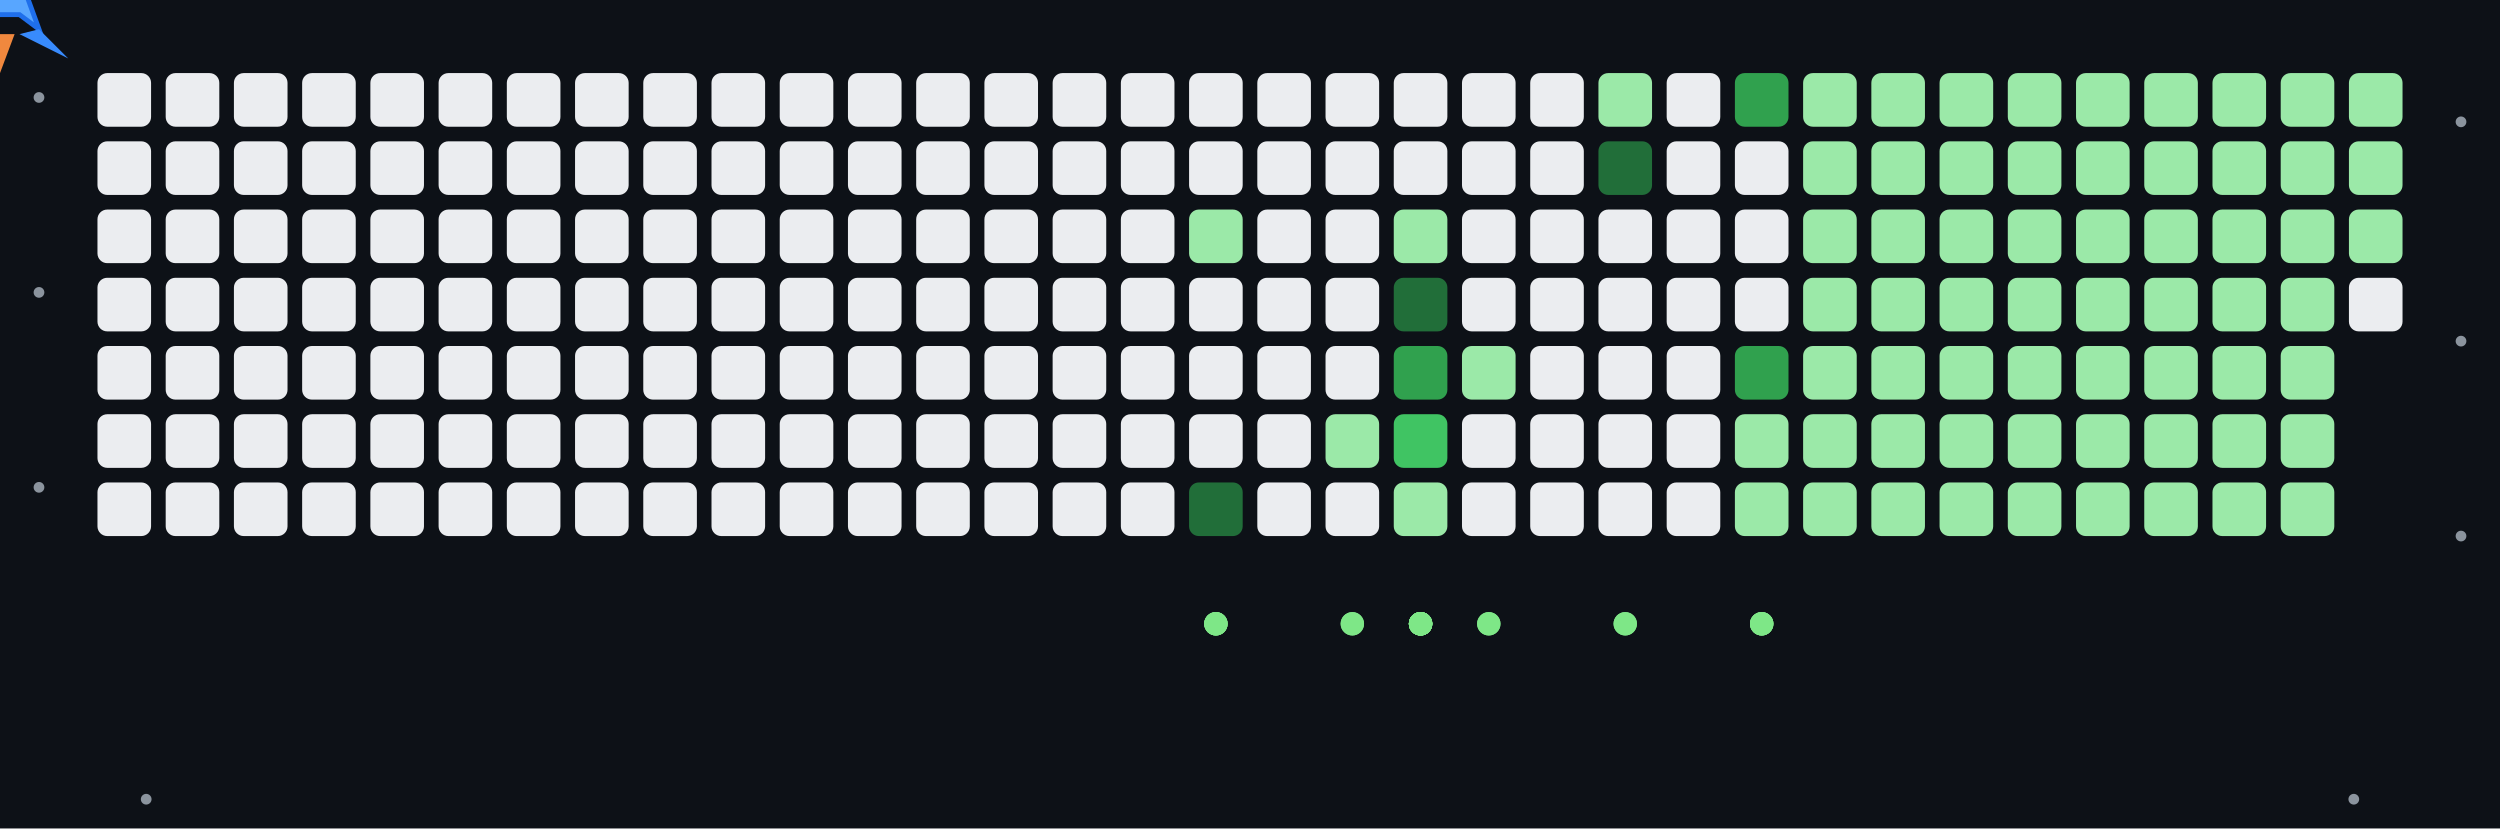
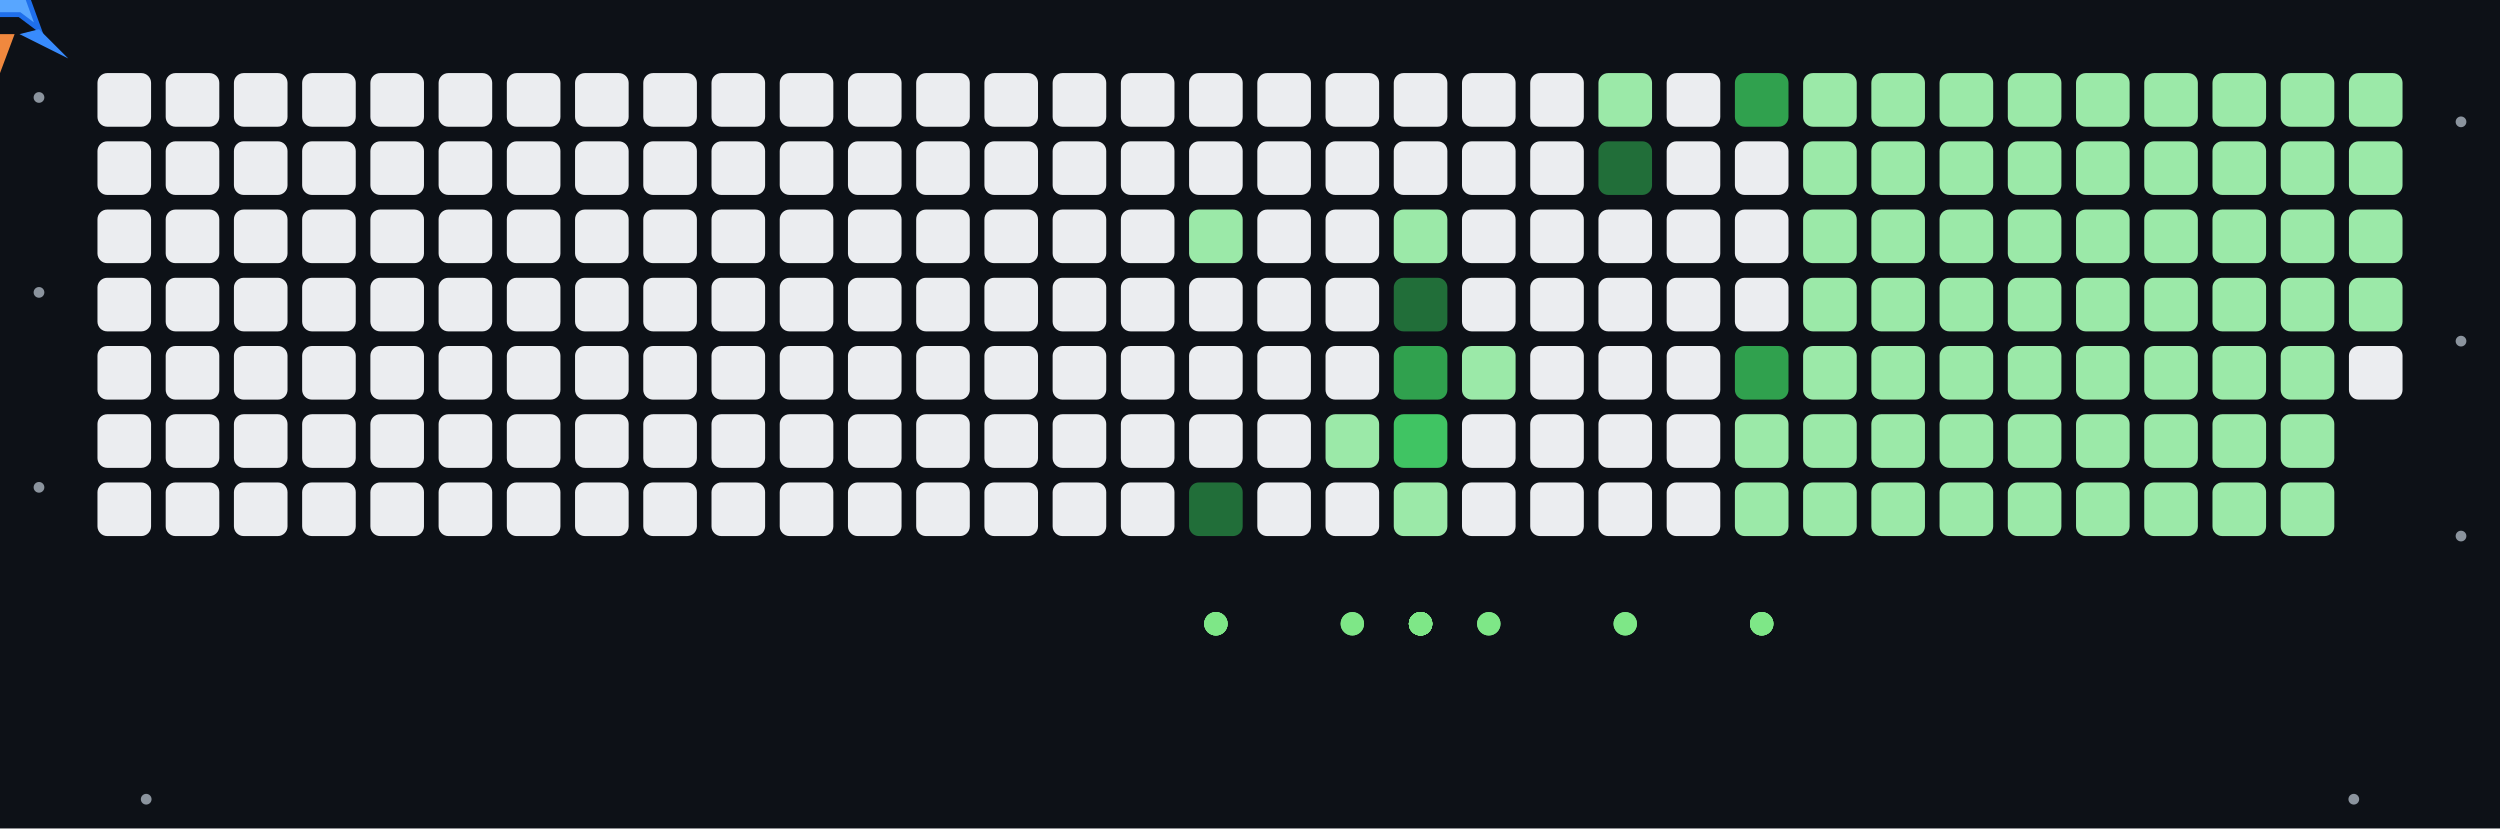
<svg xmlns="http://www.w3.org/2000/svg" viewBox="0 0 513 170">
  <rect x="0" y="0" width="513" height="170" fill="#0d1117" />
  <circle cx="8" cy="20" r="1.1" fill="#8b949e">
    <animate attributeName="opacity" values="0.2;1;0.2" dur="1.2s" repeatCount="indefinite" />
  </circle>
  <circle cx="8" cy="60" r="1.1" fill="#8b949e">
    <animate attributeName="opacity" values="0.2;1;0.2" dur="1.6s" repeatCount="indefinite" />
  </circle>
  <circle cx="8" cy="100" r="1.1" fill="#8b949e">
    <animate attributeName="opacity" values="0.2;1;0.2" dur="2s" repeatCount="indefinite" />
  </circle>
  <circle cx="505" cy="25" r="1.1" fill="#8b949e">
    <animate attributeName="opacity" values="0.2;1;0.2" dur="1.2s" repeatCount="indefinite" />
  </circle>
  <circle cx="505" cy="70" r="1.1" fill="#8b949e">
    <animate attributeName="opacity" values="0.2;1;0.2" dur="1.6s" repeatCount="indefinite" />
  </circle>
  <circle cx="505" cy="110" r="1.1" fill="#8b949e">
    <animate attributeName="opacity" values="0.2;1;0.2" dur="2s" repeatCount="indefinite" />
  </circle>
  <circle cx="30" cy="164" r="1.1" fill="#8b949e">
    <animate attributeName="opacity" values="0.2;1;0.2" dur="1.2s" repeatCount="indefinite" />
  </circle>
  <circle cx="483" cy="164" r="1.1" fill="#8b949e">
    <animate attributeName="opacity" values="0.2;1;0.2" dur="1.6s" repeatCount="indefinite" />
  </circle>
  <g id="grid">
    <rect x="20.00" y="15.00" width="11" height="11" rx="2" ry="2" fill="#ebedf0" />
    <rect x="20.00" y="29.00" width="11" height="11" rx="2" ry="2" fill="#ebedf0" />
    <rect x="20.00" y="43.00" width="11" height="11" rx="2" ry="2" fill="#ebedf0" />
    <rect x="20.00" y="57.00" width="11" height="11" rx="2" ry="2" fill="#ebedf0" />
    <rect x="20.00" y="71.00" width="11" height="11" rx="2" ry="2" fill="#ebedf0" />
    <rect x="20.00" y="85.00" width="11" height="11" rx="2" ry="2" fill="#ebedf0" />
    <rect x="20.00" y="99.00" width="11" height="11" rx="2" ry="2" fill="#ebedf0" />
    <rect x="34.00" y="15.00" width="11" height="11" rx="2" ry="2" fill="#ebedf0" />
    <rect x="34.00" y="29.00" width="11" height="11" rx="2" ry="2" fill="#ebedf0" />
    <rect x="34.00" y="43.00" width="11" height="11" rx="2" ry="2" fill="#ebedf0" />
    <rect x="34.00" y="57.00" width="11" height="11" rx="2" ry="2" fill="#ebedf0" />
    <rect x="34.00" y="71.00" width="11" height="11" rx="2" ry="2" fill="#ebedf0" />
    <rect x="34.00" y="85.00" width="11" height="11" rx="2" ry="2" fill="#ebedf0" />
    <rect x="34.00" y="99.00" width="11" height="11" rx="2" ry="2" fill="#ebedf0" />
    <rect x="48.00" y="15.00" width="11" height="11" rx="2" ry="2" fill="#ebedf0" />
    <rect x="48.00" y="29.00" width="11" height="11" rx="2" ry="2" fill="#ebedf0" />
    <rect x="48.00" y="43.00" width="11" height="11" rx="2" ry="2" fill="#ebedf0" />
    <rect x="48.00" y="57.00" width="11" height="11" rx="2" ry="2" fill="#ebedf0" />
    <rect x="48.00" y="71.00" width="11" height="11" rx="2" ry="2" fill="#ebedf0" />
    <rect x="48.00" y="85.00" width="11" height="11" rx="2" ry="2" fill="#ebedf0" />
    <rect x="48.00" y="99.00" width="11" height="11" rx="2" ry="2" fill="#ebedf0" />
    <rect x="62.00" y="15.00" width="11" height="11" rx="2" ry="2" fill="#ebedf0" />
    <rect x="62.00" y="29.00" width="11" height="11" rx="2" ry="2" fill="#ebedf0" />
    <rect x="62.00" y="43.00" width="11" height="11" rx="2" ry="2" fill="#ebedf0" />
    <rect x="62.00" y="57.00" width="11" height="11" rx="2" ry="2" fill="#ebedf0" />
    <rect x="62.00" y="71.00" width="11" height="11" rx="2" ry="2" fill="#ebedf0" />
    <rect x="62.00" y="85.00" width="11" height="11" rx="2" ry="2" fill="#ebedf0" />
    <rect x="62.00" y="99.00" width="11" height="11" rx="2" ry="2" fill="#ebedf0" />
    <rect x="76.00" y="15.00" width="11" height="11" rx="2" ry="2" fill="#ebedf0" />
    <rect x="76.00" y="29.00" width="11" height="11" rx="2" ry="2" fill="#ebedf0" />
    <rect x="76.00" y="43.00" width="11" height="11" rx="2" ry="2" fill="#ebedf0" />
    <rect x="76.00" y="57.00" width="11" height="11" rx="2" ry="2" fill="#ebedf0" />
    <rect x="76.00" y="71.00" width="11" height="11" rx="2" ry="2" fill="#ebedf0" />
    <rect x="76.00" y="85.00" width="11" height="11" rx="2" ry="2" fill="#ebedf0" />
    <rect x="76.00" y="99.00" width="11" height="11" rx="2" ry="2" fill="#ebedf0" />
    <rect x="90.00" y="15.00" width="11" height="11" rx="2" ry="2" fill="#ebedf0" />
    <rect x="90.00" y="29.00" width="11" height="11" rx="2" ry="2" fill="#ebedf0" />
    <rect x="90.00" y="43.00" width="11" height="11" rx="2" ry="2" fill="#ebedf0" />
    <rect x="90.00" y="57.00" width="11" height="11" rx="2" ry="2" fill="#ebedf0" />
    <rect x="90.00" y="71.00" width="11" height="11" rx="2" ry="2" fill="#ebedf0" />
    <rect x="90.00" y="85.00" width="11" height="11" rx="2" ry="2" fill="#ebedf0" />
    <rect x="90.00" y="99.00" width="11" height="11" rx="2" ry="2" fill="#ebedf0" />
    <rect x="104.00" y="15.00" width="11" height="11" rx="2" ry="2" fill="#ebedf0" />
    <rect x="104.00" y="29.00" width="11" height="11" rx="2" ry="2" fill="#ebedf0" />
    <rect x="104.00" y="43.00" width="11" height="11" rx="2" ry="2" fill="#ebedf0" />
    <rect x="104.00" y="57.00" width="11" height="11" rx="2" ry="2" fill="#ebedf0" />
    <rect x="104.00" y="71.00" width="11" height="11" rx="2" ry="2" fill="#ebedf0" />
    <rect x="104.00" y="85.00" width="11" height="11" rx="2" ry="2" fill="#ebedf0" />
    <rect x="104.00" y="99.00" width="11" height="11" rx="2" ry="2" fill="#ebedf0" />
    <rect x="118.00" y="15.00" width="11" height="11" rx="2" ry="2" fill="#ebedf0" />
    <rect x="118.00" y="29.00" width="11" height="11" rx="2" ry="2" fill="#ebedf0" />
    <rect x="118.00" y="43.00" width="11" height="11" rx="2" ry="2" fill="#ebedf0" />
    <rect x="118.00" y="57.00" width="11" height="11" rx="2" ry="2" fill="#ebedf0" />
    <rect x="118.00" y="71.00" width="11" height="11" rx="2" ry="2" fill="#ebedf0" />
    <rect x="118.00" y="85.00" width="11" height="11" rx="2" ry="2" fill="#ebedf0" />
    <rect x="118.00" y="99.00" width="11" height="11" rx="2" ry="2" fill="#ebedf0" />
    <rect x="132.00" y="15.00" width="11" height="11" rx="2" ry="2" fill="#ebedf0" />
    <rect x="132.00" y="29.00" width="11" height="11" rx="2" ry="2" fill="#ebedf0" />
    <rect x="132.00" y="43.00" width="11" height="11" rx="2" ry="2" fill="#ebedf0" />
    <rect x="132.00" y="57.00" width="11" height="11" rx="2" ry="2" fill="#ebedf0" />
    <rect x="132.00" y="71.00" width="11" height="11" rx="2" ry="2" fill="#ebedf0" />
    <rect x="132.00" y="85.00" width="11" height="11" rx="2" ry="2" fill="#ebedf0" />
    <rect x="132.00" y="99.00" width="11" height="11" rx="2" ry="2" fill="#ebedf0" />
    <rect x="146.00" y="15.00" width="11" height="11" rx="2" ry="2" fill="#ebedf0" />
    <rect x="146.00" y="29.00" width="11" height="11" rx="2" ry="2" fill="#ebedf0" />
    <rect x="146.00" y="43.00" width="11" height="11" rx="2" ry="2" fill="#ebedf0" />
    <rect x="146.00" y="57.00" width="11" height="11" rx="2" ry="2" fill="#ebedf0" />
    <rect x="146.00" y="71.00" width="11" height="11" rx="2" ry="2" fill="#ebedf0" />
    <rect x="146.00" y="85.00" width="11" height="11" rx="2" ry="2" fill="#ebedf0" />
    <rect x="146.00" y="99.00" width="11" height="11" rx="2" ry="2" fill="#ebedf0" />
    <rect x="160.00" y="15.00" width="11" height="11" rx="2" ry="2" fill="#ebedf0" />
    <rect x="160.00" y="29.00" width="11" height="11" rx="2" ry="2" fill="#ebedf0" />
    <rect x="160.00" y="43.00" width="11" height="11" rx="2" ry="2" fill="#ebedf0" />
    <rect x="160.00" y="57.00" width="11" height="11" rx="2" ry="2" fill="#ebedf0" />
    <rect x="160.00" y="71.00" width="11" height="11" rx="2" ry="2" fill="#ebedf0" />
    <rect x="160.00" y="85.00" width="11" height="11" rx="2" ry="2" fill="#ebedf0" />
    <rect x="160.00" y="99.00" width="11" height="11" rx="2" ry="2" fill="#ebedf0" />
    <rect x="174.00" y="15.00" width="11" height="11" rx="2" ry="2" fill="#ebedf0" />
    <rect x="174.00" y="29.00" width="11" height="11" rx="2" ry="2" fill="#ebedf0" />
    <rect x="174.00" y="43.00" width="11" height="11" rx="2" ry="2" fill="#ebedf0" />
    <rect x="174.00" y="57.00" width="11" height="11" rx="2" ry="2" fill="#ebedf0" />
    <rect x="174.00" y="71.00" width="11" height="11" rx="2" ry="2" fill="#ebedf0" />
    <rect x="174.00" y="85.00" width="11" height="11" rx="2" ry="2" fill="#ebedf0" />
    <rect x="174.00" y="99.00" width="11" height="11" rx="2" ry="2" fill="#ebedf0" />
    <rect x="188.00" y="15.00" width="11" height="11" rx="2" ry="2" fill="#ebedf0" />
    <rect x="188.00" y="29.00" width="11" height="11" rx="2" ry="2" fill="#ebedf0" />
    <rect x="188.00" y="43.00" width="11" height="11" rx="2" ry="2" fill="#ebedf0" />
    <rect x="188.00" y="57.00" width="11" height="11" rx="2" ry="2" fill="#ebedf0" />
    <rect x="188.00" y="71.00" width="11" height="11" rx="2" ry="2" fill="#ebedf0" />
    <rect x="188.00" y="85.00" width="11" height="11" rx="2" ry="2" fill="#ebedf0" />
    <rect x="188.00" y="99.00" width="11" height="11" rx="2" ry="2" fill="#ebedf0" />
    <rect x="202.00" y="15.00" width="11" height="11" rx="2" ry="2" fill="#ebedf0" />
    <rect x="202.00" y="29.00" width="11" height="11" rx="2" ry="2" fill="#ebedf0" />
    <rect x="202.00" y="43.00" width="11" height="11" rx="2" ry="2" fill="#ebedf0" />
    <rect x="202.00" y="57.00" width="11" height="11" rx="2" ry="2" fill="#ebedf0" />
    <rect x="202.00" y="71.00" width="11" height="11" rx="2" ry="2" fill="#ebedf0" />
    <rect x="202.00" y="85.00" width="11" height="11" rx="2" ry="2" fill="#ebedf0" />
    <rect x="202.00" y="99.00" width="11" height="11" rx="2" ry="2" fill="#ebedf0" />
    <rect x="216.00" y="15.00" width="11" height="11" rx="2" ry="2" fill="#ebedf0" />
    <rect x="216.00" y="29.00" width="11" height="11" rx="2" ry="2" fill="#ebedf0" />
    <rect x="216.00" y="43.00" width="11" height="11" rx="2" ry="2" fill="#ebedf0" />
    <rect x="216.00" y="57.00" width="11" height="11" rx="2" ry="2" fill="#ebedf0" />
    <rect x="216.00" y="71.00" width="11" height="11" rx="2" ry="2" fill="#ebedf0" />
    <rect x="216.00" y="85.00" width="11" height="11" rx="2" ry="2" fill="#ebedf0" />
    <rect x="216.00" y="99.00" width="11" height="11" rx="2" ry="2" fill="#ebedf0" />
    <rect x="230.00" y="15.00" width="11" height="11" rx="2" ry="2" fill="#ebedf0" />
    <rect x="230.00" y="29.00" width="11" height="11" rx="2" ry="2" fill="#ebedf0" />
    <rect x="230.00" y="43.00" width="11" height="11" rx="2" ry="2" fill="#ebedf0" />
    <rect x="230.00" y="57.00" width="11" height="11" rx="2" ry="2" fill="#ebedf0" />
    <rect x="230.00" y="71.00" width="11" height="11" rx="2" ry="2" fill="#ebedf0" />
    <rect x="230.00" y="85.00" width="11" height="11" rx="2" ry="2" fill="#ebedf0" />
    <rect x="230.00" y="99.00" width="11" height="11" rx="2" ry="2" fill="#ebedf0" />
    <rect x="244.00" y="15.00" width="11" height="11" rx="2" ry="2" fill="#ebedf0" />
    <rect x="244.00" y="29.00" width="11" height="11" rx="2" ry="2" fill="#ebedf0" />
    <rect x="244.00" y="43.00" width="11" height="11" rx="2" ry="2" fill="#9be9a8">
      <animate attributeName="fill" dur="20s" repeatCount="indefinite" keyTimes="0;0.243;0.249;0.757;0.763;1" values="#9be9a8;#9be9a8;#39d353;#9be9a8;#39d353;#9be9a8" />
    </rect>
    <rect x="244.00" y="57.00" width="11" height="11" rx="2" ry="2" fill="#ebedf0" />
    <rect x="244.00" y="71.00" width="11" height="11" rx="2" ry="2" fill="#ebedf0" />
    <rect x="244.00" y="85.00" width="11" height="11" rx="2" ry="2" fill="#ebedf0" />
    <rect x="244.00" y="99.00" width="11" height="11" rx="2" ry="2" fill="#216e39">
      <animate attributeName="fill" dur="20s" repeatCount="indefinite" keyTimes="0;0.243;0.249;0.757;0.763;1" values="#216e39;#216e39;#39d353;#216e39;#39d353;#216e39" />
    </rect>
    <rect x="258.00" y="15.00" width="11" height="11" rx="2" ry="2" fill="#ebedf0" />
    <rect x="258.00" y="29.00" width="11" height="11" rx="2" ry="2" fill="#ebedf0" />
    <rect x="258.00" y="43.00" width="11" height="11" rx="2" ry="2" fill="#ebedf0" />
    <rect x="258.00" y="57.00" width="11" height="11" rx="2" ry="2" fill="#ebedf0" />
    <rect x="258.00" y="71.00" width="11" height="11" rx="2" ry="2" fill="#ebedf0" />
    <rect x="258.00" y="85.00" width="11" height="11" rx="2" ry="2" fill="#ebedf0" />
    <rect x="258.00" y="99.00" width="11" height="11" rx="2" ry="2" fill="#ebedf0" />
    <rect x="272.00" y="15.00" width="11" height="11" rx="2" ry="2" fill="#ebedf0" />
    <rect x="272.00" y="29.00" width="11" height="11" rx="2" ry="2" fill="#ebedf0" />
    <rect x="272.00" y="43.00" width="11" height="11" rx="2" ry="2" fill="#ebedf0" />
    <rect x="272.00" y="57.00" width="11" height="11" rx="2" ry="2" fill="#ebedf0" />
    <rect x="272.00" y="71.00" width="11" height="11" rx="2" ry="2" fill="#ebedf0" />
    <rect x="272.00" y="85.00" width="11" height="11" rx="2" ry="2" fill="#9be9a8">
      <animate attributeName="fill" dur="20s" repeatCount="indefinite" keyTimes="0;0.271;0.277;0.729;0.735;1" values="#9be9a8;#9be9a8;#39d353;#9be9a8;#39d353;#9be9a8" />
    </rect>
    <rect x="272.00" y="99.00" width="11" height="11" rx="2" ry="2" fill="#ebedf0" />
    <rect x="286.00" y="15.00" width="11" height="11" rx="2" ry="2" fill="#ebedf0" />
    <rect x="286.00" y="29.00" width="11" height="11" rx="2" ry="2" fill="#ebedf0" />
    <rect x="286.00" y="43.00" width="11" height="11" rx="2" ry="2" fill="#9be9a8">
      <animate attributeName="fill" dur="20s" repeatCount="indefinite" keyTimes="0;0.285;0.291;0.715;0.721;1" values="#9be9a8;#9be9a8;#39d353;#9be9a8;#39d353;#9be9a8" />
    </rect>
    <rect x="286.00" y="57.00" width="11" height="11" rx="2" ry="2" fill="#216e39">
      <animate attributeName="fill" dur="20s" repeatCount="indefinite" keyTimes="0;0.285;0.291;0.715;0.721;1" values="#216e39;#216e39;#39d353;#216e39;#39d353;#216e39" />
    </rect>
    <rect x="286.00" y="71.00" width="11" height="11" rx="2" ry="2" fill="#30a14e">
      <animate attributeName="fill" dur="20s" repeatCount="indefinite" keyTimes="0;0.285;0.291;0.715;0.721;1" values="#30a14e;#30a14e;#39d353;#30a14e;#39d353;#30a14e" />
    </rect>
    <rect x="286.00" y="85.00" width="11" height="11" rx="2" ry="2" fill="#40c463">
      <animate attributeName="fill" dur="20s" repeatCount="indefinite" keyTimes="0;0.285;0.291;0.715;0.721;1" values="#40c463;#40c463;#39d353;#40c463;#39d353;#40c463" />
    </rect>
    <rect x="286.00" y="99.00" width="11" height="11" rx="2" ry="2" fill="#9be9a8">
      <animate attributeName="fill" dur="20s" repeatCount="indefinite" keyTimes="0;0.285;0.291;0.715;0.721;1" values="#9be9a8;#9be9a8;#39d353;#9be9a8;#39d353;#9be9a8" />
    </rect>
    <rect x="300.00" y="15.00" width="11" height="11" rx="2" ry="2" fill="#ebedf0" />
    <rect x="300.00" y="29.00" width="11" height="11" rx="2" ry="2" fill="#ebedf0" />
    <rect x="300.00" y="43.00" width="11" height="11" rx="2" ry="2" fill="#ebedf0" />
    <rect x="300.00" y="57.00" width="11" height="11" rx="2" ry="2" fill="#ebedf0" />
    <rect x="300.00" y="71.00" width="11" height="11" rx="2" ry="2" fill="#9be9a8">
      <animate attributeName="fill" dur="20s" repeatCount="indefinite" keyTimes="0;0.299;0.305;0.701;0.707;1" values="#9be9a8;#9be9a8;#39d353;#9be9a8;#39d353;#9be9a8" />
    </rect>
    <rect x="300.00" y="85.00" width="11" height="11" rx="2" ry="2" fill="#ebedf0" />
    <rect x="300.00" y="99.00" width="11" height="11" rx="2" ry="2" fill="#ebedf0" />
    <rect x="314.00" y="15.00" width="11" height="11" rx="2" ry="2" fill="#ebedf0" />
    <rect x="314.00" y="29.00" width="11" height="11" rx="2" ry="2" fill="#ebedf0" />
    <rect x="314.00" y="43.00" width="11" height="11" rx="2" ry="2" fill="#ebedf0" />
    <rect x="314.00" y="57.00" width="11" height="11" rx="2" ry="2" fill="#ebedf0" />
    <rect x="314.00" y="71.00" width="11" height="11" rx="2" ry="2" fill="#ebedf0" />
    <rect x="314.00" y="85.00" width="11" height="11" rx="2" ry="2" fill="#ebedf0" />
    <rect x="314.00" y="99.00" width="11" height="11" rx="2" ry="2" fill="#ebedf0" />
    <rect x="328.00" y="15.00" width="11" height="11" rx="2" ry="2" fill="#9be9a8" />
    <rect x="328.00" y="29.00" width="11" height="11" rx="2" ry="2" fill="#216e39">
      <animate attributeName="fill" dur="20s" repeatCount="indefinite" keyTimes="0;0.327;0.333;0.673;0.679;1" values="#216e39;#216e39;#39d353;#216e39;#39d353;#216e39" />
    </rect>
    <rect x="328.00" y="43.00" width="11" height="11" rx="2" ry="2" fill="#ebedf0" />
    <rect x="328.00" y="57.00" width="11" height="11" rx="2" ry="2" fill="#ebedf0" />
    <rect x="328.00" y="71.00" width="11" height="11" rx="2" ry="2" fill="#ebedf0" />
    <rect x="328.00" y="85.00" width="11" height="11" rx="2" ry="2" fill="#ebedf0" />
    <rect x="328.00" y="99.00" width="11" height="11" rx="2" ry="2" fill="#ebedf0" />
    <rect x="342.00" y="15.00" width="11" height="11" rx="2" ry="2" fill="#ebedf0" />
    <rect x="342.00" y="29.00" width="11" height="11" rx="2" ry="2" fill="#ebedf0" />
    <rect x="342.00" y="43.00" width="11" height="11" rx="2" ry="2" fill="#ebedf0" />
    <rect x="342.00" y="57.00" width="11" height="11" rx="2" ry="2" fill="#ebedf0" />
    <rect x="342.00" y="71.00" width="11" height="11" rx="2" ry="2" fill="#ebedf0" />
    <rect x="342.00" y="85.00" width="11" height="11" rx="2" ry="2" fill="#ebedf0" />
    <rect x="342.00" y="99.00" width="11" height="11" rx="2" ry="2" fill="#ebedf0" />
    <rect x="356.00" y="15.00" width="11" height="11" rx="2" ry="2" fill="#30a14e">
      <animate attributeName="fill" dur="20s" repeatCount="indefinite" keyTimes="0;0.354;0.36;0.645;0.651;1" values="#30a14e;#30a14e;#39d353;#30a14e;#39d353;#30a14e" />
    </rect>
    <rect x="356.00" y="29.00" width="11" height="11" rx="2" ry="2" fill="#ebedf0" />
    <rect x="356.00" y="43.00" width="11" height="11" rx="2" ry="2" fill="#ebedf0" />
    <rect x="356.00" y="57.00" width="11" height="11" rx="2" ry="2" fill="#ebedf0" />
    <rect x="356.00" y="71.00" width="11" height="11" rx="2" ry="2" fill="#30a14e">
      <animate attributeName="fill" dur="20s" repeatCount="indefinite" keyTimes="0;0.354;0.36;0.645;0.651;1" values="#30a14e;#30a14e;#39d353;#30a14e;#39d353;#30a14e" />
    </rect>
    <rect x="356.00" y="85.00" width="11" height="11" rx="2" ry="2" fill="#9be9a8" />
    <rect x="356.00" y="99.00" width="11" height="11" rx="2" ry="2" fill="#9be9a8" />
    <rect x="370.00" y="15.00" width="11" height="11" rx="2" ry="2" fill="#9be9a8" />
    <rect x="370.00" y="29.00" width="11" height="11" rx="2" ry="2" fill="#9be9a8" />
    <rect x="370.00" y="43.00" width="11" height="11" rx="2" ry="2" fill="#9be9a8" />
    <rect x="370.00" y="57.00" width="11" height="11" rx="2" ry="2" fill="#9be9a8" />
    <rect x="370.00" y="71.00" width="11" height="11" rx="2" ry="2" fill="#9be9a8" />
    <rect x="370.00" y="85.00" width="11" height="11" rx="2" ry="2" fill="#9be9a8" />
    <rect x="370.00" y="99.00" width="11" height="11" rx="2" ry="2" fill="#9be9a8" />
    <rect x="384.00" y="15.00" width="11" height="11" rx="2" ry="2" fill="#9be9a8" />
    <rect x="384.00" y="29.00" width="11" height="11" rx="2" ry="2" fill="#9be9a8" />
    <rect x="384.00" y="43.00" width="11" height="11" rx="2" ry="2" fill="#9be9a8" />
    <rect x="384.00" y="57.00" width="11" height="11" rx="2" ry="2" fill="#9be9a8" />
    <rect x="384.00" y="71.00" width="11" height="11" rx="2" ry="2" fill="#9be9a8" />
    <rect x="384.00" y="85.00" width="11" height="11" rx="2" ry="2" fill="#9be9a8" />
    <rect x="384.00" y="99.00" width="11" height="11" rx="2" ry="2" fill="#9be9a8" />
    <rect x="398.00" y="15.00" width="11" height="11" rx="2" ry="2" fill="#9be9a8" />
    <rect x="398.00" y="29.00" width="11" height="11" rx="2" ry="2" fill="#9be9a8" />
    <rect x="398.00" y="43.00" width="11" height="11" rx="2" ry="2" fill="#9be9a8" />
    <rect x="398.00" y="57.00" width="11" height="11" rx="2" ry="2" fill="#9be9a8" />
    <rect x="398.00" y="71.00" width="11" height="11" rx="2" ry="2" fill="#9be9a8" />
    <rect x="398.00" y="85.00" width="11" height="11" rx="2" ry="2" fill="#9be9a8" />
    <rect x="398.00" y="99.00" width="11" height="11" rx="2" ry="2" fill="#9be9a8" />
    <rect x="412.00" y="15.00" width="11" height="11" rx="2" ry="2" fill="#9be9a8" />
    <rect x="412.00" y="29.00" width="11" height="11" rx="2" ry="2" fill="#9be9a8" />
    <rect x="412.00" y="43.00" width="11" height="11" rx="2" ry="2" fill="#9be9a8" />
    <rect x="412.00" y="57.00" width="11" height="11" rx="2" ry="2" fill="#9be9a8" />
    <rect x="412.00" y="71.00" width="11" height="11" rx="2" ry="2" fill="#9be9a8" />
    <rect x="412.00" y="85.00" width="11" height="11" rx="2" ry="2" fill="#9be9a8" />
    <rect x="412.00" y="99.00" width="11" height="11" rx="2" ry="2" fill="#9be9a8" />
    <rect x="426.00" y="15.00" width="11" height="11" rx="2" ry="2" fill="#9be9a8" />
    <rect x="426.00" y="29.00" width="11" height="11" rx="2" ry="2" fill="#9be9a8" />
    <rect x="426.00" y="43.00" width="11" height="11" rx="2" ry="2" fill="#9be9a8" />
    <rect x="426.00" y="57.00" width="11" height="11" rx="2" ry="2" fill="#9be9a8" />
    <rect x="426.00" y="71.00" width="11" height="11" rx="2" ry="2" fill="#9be9a8" />
    <rect x="426.00" y="85.00" width="11" height="11" rx="2" ry="2" fill="#9be9a8" />
    <rect x="426.00" y="99.00" width="11" height="11" rx="2" ry="2" fill="#9be9a8" />
    <rect x="440.00" y="15.00" width="11" height="11" rx="2" ry="2" fill="#9be9a8" />
    <rect x="440.00" y="29.00" width="11" height="11" rx="2" ry="2" fill="#9be9a8" />
    <rect x="440.00" y="43.00" width="11" height="11" rx="2" ry="2" fill="#9be9a8" />
    <rect x="440.00" y="57.00" width="11" height="11" rx="2" ry="2" fill="#9be9a8" />
    <rect x="440.00" y="71.00" width="11" height="11" rx="2" ry="2" fill="#9be9a8" />
    <rect x="440.00" y="85.00" width="11" height="11" rx="2" ry="2" fill="#9be9a8" />
    <rect x="440.00" y="99.00" width="11" height="11" rx="2" ry="2" fill="#9be9a8" />
    <rect x="454.00" y="15.00" width="11" height="11" rx="2" ry="2" fill="#9be9a8" />
    <rect x="454.00" y="29.00" width="11" height="11" rx="2" ry="2" fill="#9be9a8" />
    <rect x="454.00" y="43.00" width="11" height="11" rx="2" ry="2" fill="#9be9a8" />
    <rect x="454.00" y="57.00" width="11" height="11" rx="2" ry="2" fill="#9be9a8" />
    <rect x="454.00" y="71.00" width="11" height="11" rx="2" ry="2" fill="#9be9a8" />
    <rect x="454.00" y="85.00" width="11" height="11" rx="2" ry="2" fill="#9be9a8" />
    <rect x="454.00" y="99.00" width="11" height="11" rx="2" ry="2" fill="#9be9a8" />
    <rect x="468.00" y="15.00" width="11" height="11" rx="2" ry="2" fill="#9be9a8" />
    <rect x="468.00" y="29.00" width="11" height="11" rx="2" ry="2" fill="#9be9a8" />
    <rect x="468.00" y="43.00" width="11" height="11" rx="2" ry="2" fill="#9be9a8" />
    <rect x="468.00" y="57.00" width="11" height="11" rx="2" ry="2" fill="#9be9a8" />
    <rect x="468.00" y="71.00" width="11" height="11" rx="2" ry="2" fill="#9be9a8" />
    <rect x="468.00" y="85.00" width="11" height="11" rx="2" ry="2" fill="#9be9a8" />
    <rect x="468.00" y="99.00" width="11" height="11" rx="2" ry="2" fill="#9be9a8" />
    <rect x="482.00" y="15.00" width="11" height="11" rx="2" ry="2" fill="#9be9a8" />
    <rect x="482.00" y="29.00" width="11" height="11" rx="2" ry="2" fill="#9be9a8" />
    <rect x="482.00" y="43.00" width="11" height="11" rx="2" ry="2" fill="#9be9a8" />
-     <rect x="482.00" y="57.00" width="11" height="11" rx="2" ry="2" fill="#ebedf0" />
+     <rect x="482.00" y="57.00" width="11" height="11" rx="2" ry="2" fill="#9be9a8" />
+     <rect x="482.00" y="71.00" width="11" height="11" rx="2" ry="2" fill="#ebedf0" />
  </g>
  <g id="bullets">
    <circle cx="249.5" cy="128" r="2.4" fill="#7ee787">
      <animate attributeName="cy" dur="20s" repeatCount="indefinite" keyTimes="0;0.225;0.243;1" values="128;128;48.5;48.5" />
      <animate attributeName="opacity" dur="20s" repeatCount="indefinite" keyTimes="0;0.225;0.243;0.249;1" values="0;1;1;0;0" />
    </circle>
    <circle cx="249.5" cy="128" r="2.4" fill="#7ee787">
      <animate attributeName="cy" dur="20s" repeatCount="indefinite" keyTimes="0;0.225;0.243;1" values="128;128;104.5;104.5" />
      <animate attributeName="opacity" dur="20s" repeatCount="indefinite" keyTimes="0;0.225;0.243;0.249;1" values="0;1;1;0;0" />
    </circle>
    <circle cx="277.5" cy="128" r="2.4" fill="#7ee787">
      <animate attributeName="cy" dur="20s" repeatCount="indefinite" keyTimes="0;0.253;0.271;1" values="128;128;90.5;90.5" />
      <animate attributeName="opacity" dur="20s" repeatCount="indefinite" keyTimes="0;0.253;0.271;0.277;1" values="0;1;1;0;0" />
    </circle>
    <circle cx="291.5" cy="128" r="2.4" fill="#7ee787">
      <animate attributeName="cy" dur="20s" repeatCount="indefinite" keyTimes="0;0.267;0.285;1" values="128;128;48.5;48.5" />
      <animate attributeName="opacity" dur="20s" repeatCount="indefinite" keyTimes="0;0.267;0.285;0.291;1" values="0;1;1;0;0" />
    </circle>
    <circle cx="291.5" cy="128" r="2.4" fill="#7ee787">
      <animate attributeName="cy" dur="20s" repeatCount="indefinite" keyTimes="0;0.267;0.285;1" values="128;128;62.5;62.5" />
      <animate attributeName="opacity" dur="20s" repeatCount="indefinite" keyTimes="0;0.267;0.285;0.291;1" values="0;1;1;0;0" />
    </circle>
    <circle cx="291.5" cy="128" r="2.4" fill="#7ee787">
      <animate attributeName="cy" dur="20s" repeatCount="indefinite" keyTimes="0;0.267;0.285;1" values="128;128;76.5;76.5" />
      <animate attributeName="opacity" dur="20s" repeatCount="indefinite" keyTimes="0;0.267;0.285;0.291;1" values="0;1;1;0;0" />
    </circle>
    <circle cx="291.5" cy="128" r="2.4" fill="#7ee787">
      <animate attributeName="cy" dur="20s" repeatCount="indefinite" keyTimes="0;0.267;0.285;1" values="128;128;90.5;90.5" />
      <animate attributeName="opacity" dur="20s" repeatCount="indefinite" keyTimes="0;0.267;0.285;0.291;1" values="0;1;1;0;0" />
    </circle>
    <circle cx="291.5" cy="128" r="2.4" fill="#7ee787">
      <animate attributeName="cy" dur="20s" repeatCount="indefinite" keyTimes="0;0.267;0.285;1" values="128;128;104.5;104.5" />
      <animate attributeName="opacity" dur="20s" repeatCount="indefinite" keyTimes="0;0.267;0.285;0.291;1" values="0;1;1;0;0" />
    </circle>
    <circle cx="305.5" cy="128" r="2.4" fill="#7ee787">
      <animate attributeName="cy" dur="20s" repeatCount="indefinite" keyTimes="0;0.281;0.299;1" values="128;128;76.5;76.5" />
      <animate attributeName="opacity" dur="20s" repeatCount="indefinite" keyTimes="0;0.281;0.299;0.305;1" values="0;1;1;0;0" />
    </circle>
    <circle cx="333.5" cy="128" r="2.4" fill="#7ee787">
      <animate attributeName="cy" dur="20s" repeatCount="indefinite" keyTimes="0;0.309;0.327;1" values="128;128;34.5;34.5" />
      <animate attributeName="opacity" dur="20s" repeatCount="indefinite" keyTimes="0;0.309;0.327;0.333;1" values="0;1;1;0;0" />
    </circle>
    <circle cx="361.5" cy="128" r="2.4" fill="#7ee787">
      <animate attributeName="cy" dur="20s" repeatCount="indefinite" keyTimes="0;0.337;0.354;1" values="128;128;20.5;20.5" />
      <animate attributeName="opacity" dur="20s" repeatCount="indefinite" keyTimes="0;0.337;0.354;0.36;1" values="0;1;1;0;0" />
    </circle>
    <circle cx="361.5" cy="128" r="2.4" fill="#7ee787">
      <animate attributeName="cy" dur="20s" repeatCount="indefinite" keyTimes="0;0.337;0.354;1" values="128;128;76.5;76.5" />
      <animate attributeName="opacity" dur="20s" repeatCount="indefinite" keyTimes="0;0.337;0.354;0.36;1" values="0;1;1;0;0" />
    </circle>
    <circle cx="361.5" cy="128" r="2.4" fill="#7ee787">
      <animate attributeName="cy" dur="20s" repeatCount="indefinite" keyTimes="0;0.627;0.645;1" values="128;128;76.5;76.5" />
      <animate attributeName="opacity" dur="20s" repeatCount="indefinite" keyTimes="0;0.627;0.645;0.651;1" values="0;1;1;0;0" />
    </circle>
    <circle cx="361.5" cy="128" r="2.4" fill="#7ee787">
      <animate attributeName="cy" dur="20s" repeatCount="indefinite" keyTimes="0;0.627;0.645;1" values="128;128;20.5;20.5" />
      <animate attributeName="opacity" dur="20s" repeatCount="indefinite" keyTimes="0;0.627;0.645;0.651;1" values="0;1;1;0;0" />
    </circle>
    <circle cx="333.5" cy="128" r="2.4" fill="#7ee787">
      <animate attributeName="cy" dur="20s" repeatCount="indefinite" keyTimes="0;0.655;0.673;1" values="128;128;34.5;34.5" />
      <animate attributeName="opacity" dur="20s" repeatCount="indefinite" keyTimes="0;0.655;0.673;0.679;1" values="0;1;1;0;0" />
    </circle>
    <circle cx="305.5" cy="128" r="2.4" fill="#7ee787">
      <animate attributeName="cy" dur="20s" repeatCount="indefinite" keyTimes="0;0.683;0.701;1" values="128;128;76.5;76.5" />
      <animate attributeName="opacity" dur="20s" repeatCount="indefinite" keyTimes="0;0.683;0.701;0.707;1" values="0;1;1;0;0" />
    </circle>
    <circle cx="291.5" cy="128" r="2.4" fill="#7ee787">
      <animate attributeName="cy" dur="20s" repeatCount="indefinite" keyTimes="0;0.697;0.715;1" values="128;128;104.5;104.5" />
      <animate attributeName="opacity" dur="20s" repeatCount="indefinite" keyTimes="0;0.697;0.715;0.721;1" values="0;1;1;0;0" />
    </circle>
    <circle cx="291.5" cy="128" r="2.4" fill="#7ee787">
      <animate attributeName="cy" dur="20s" repeatCount="indefinite" keyTimes="0;0.697;0.715;1" values="128;128;90.5;90.5" />
      <animate attributeName="opacity" dur="20s" repeatCount="indefinite" keyTimes="0;0.697;0.715;0.721;1" values="0;1;1;0;0" />
    </circle>
    <circle cx="291.5" cy="128" r="2.4" fill="#7ee787">
      <animate attributeName="cy" dur="20s" repeatCount="indefinite" keyTimes="0;0.697;0.715;1" values="128;128;76.5;76.5" />
      <animate attributeName="opacity" dur="20s" repeatCount="indefinite" keyTimes="0;0.697;0.715;0.721;1" values="0;1;1;0;0" />
    </circle>
    <circle cx="291.5" cy="128" r="2.4" fill="#7ee787">
      <animate attributeName="cy" dur="20s" repeatCount="indefinite" keyTimes="0;0.697;0.715;1" values="128;128;62.5;62.5" />
      <animate attributeName="opacity" dur="20s" repeatCount="indefinite" keyTimes="0;0.697;0.715;0.721;1" values="0;1;1;0;0" />
    </circle>
    <circle cx="291.5" cy="128" r="2.4" fill="#7ee787">
      <animate attributeName="cy" dur="20s" repeatCount="indefinite" keyTimes="0;0.697;0.715;1" values="128;128;48.5;48.5" />
      <animate attributeName="opacity" dur="20s" repeatCount="indefinite" keyTimes="0;0.697;0.715;0.721;1" values="0;1;1;0;0" />
    </circle>
    <circle cx="277.5" cy="128" r="2.4" fill="#7ee787">
      <animate attributeName="cy" dur="20s" repeatCount="indefinite" keyTimes="0;0.711;0.729;1" values="128;128;90.5;90.5" />
      <animate attributeName="opacity" dur="20s" repeatCount="indefinite" keyTimes="0;0.711;0.729;0.735;1" values="0;1;1;0;0" />
    </circle>
    <circle cx="249.5" cy="128" r="2.4" fill="#7ee787">
      <animate attributeName="cy" dur="20s" repeatCount="indefinite" keyTimes="0;0.739;0.757;1" values="128;128;104.5;104.5" />
      <animate attributeName="opacity" dur="20s" repeatCount="indefinite" keyTimes="0;0.739;0.757;0.763;1" values="0;1;1;0;0" />
    </circle>
    <circle cx="249.5" cy="128" r="2.4" fill="#7ee787">
      <animate attributeName="cy" dur="20s" repeatCount="indefinite" keyTimes="0;0.739;0.757;1" values="128;128;48.5;48.5" />
      <animate attributeName="opacity" dur="20s" repeatCount="indefinite" keyTimes="0;0.739;0.757;0.763;1" values="0;1;1;0;0" />
    </circle>
  </g>
  <g id="blasts">
    <circle cx="249.5" cy="48.5" r="0" fill="none" stroke="#56d364" stroke-width="1.6" opacity="0">
      <animate attributeName="r" dur="20s" repeatCount="indefinite" keyTimes="0;0.243;0.261;1" values="0;1;9;9" />
      <animate attributeName="opacity" dur="20s" repeatCount="indefinite" keyTimes="0;0.243;0.261;1" values="0;1;1;0" />
    </circle>
    <circle cx="249.5" cy="104.5" r="0" fill="none" stroke="#56d364" stroke-width="1.6" opacity="0">
      <animate attributeName="r" dur="20s" repeatCount="indefinite" keyTimes="0;0.243;0.261;1" values="0;1;9;9" />
      <animate attributeName="opacity" dur="20s" repeatCount="indefinite" keyTimes="0;0.243;0.261;1" values="0;1;1;0" />
    </circle>
    <circle cx="277.5" cy="90.5" r="0" fill="none" stroke="#56d364" stroke-width="1.6" opacity="0">
      <animate attributeName="r" dur="20s" repeatCount="indefinite" keyTimes="0;0.271;0.289;1" values="0;1;9;9" />
      <animate attributeName="opacity" dur="20s" repeatCount="indefinite" keyTimes="0;0.271;0.289;1" values="0;1;1;0" />
    </circle>
    <circle cx="291.5" cy="48.5" r="0" fill="none" stroke="#56d364" stroke-width="1.6" opacity="0">
      <animate attributeName="r" dur="20s" repeatCount="indefinite" keyTimes="0;0.285;0.303;1" values="0;1;9;9" />
      <animate attributeName="opacity" dur="20s" repeatCount="indefinite" keyTimes="0;0.285;0.303;1" values="0;1;1;0" />
    </circle>
    <circle cx="291.5" cy="62.5" r="0" fill="none" stroke="#56d364" stroke-width="1.6" opacity="0">
      <animate attributeName="r" dur="20s" repeatCount="indefinite" keyTimes="0;0.285;0.303;1" values="0;1;9;9" />
      <animate attributeName="opacity" dur="20s" repeatCount="indefinite" keyTimes="0;0.285;0.303;1" values="0;1;1;0" />
    </circle>
    <circle cx="291.5" cy="76.5" r="0" fill="none" stroke="#56d364" stroke-width="1.6" opacity="0">
      <animate attributeName="r" dur="20s" repeatCount="indefinite" keyTimes="0;0.285;0.303;1" values="0;1;9;9" />
      <animate attributeName="opacity" dur="20s" repeatCount="indefinite" keyTimes="0;0.285;0.303;1" values="0;1;1;0" />
    </circle>
    <circle cx="291.5" cy="90.5" r="0" fill="none" stroke="#56d364" stroke-width="1.6" opacity="0">
      <animate attributeName="r" dur="20s" repeatCount="indefinite" keyTimes="0;0.285;0.303;1" values="0;1;9;9" />
      <animate attributeName="opacity" dur="20s" repeatCount="indefinite" keyTimes="0;0.285;0.303;1" values="0;1;1;0" />
    </circle>
    <circle cx="291.5" cy="104.5" r="0" fill="none" stroke="#56d364" stroke-width="1.6" opacity="0">
      <animate attributeName="r" dur="20s" repeatCount="indefinite" keyTimes="0;0.285;0.303;1" values="0;1;9;9" />
      <animate attributeName="opacity" dur="20s" repeatCount="indefinite" keyTimes="0;0.285;0.303;1" values="0;1;1;0" />
    </circle>
    <circle cx="305.5" cy="76.5" r="0" fill="none" stroke="#56d364" stroke-width="1.6" opacity="0">
      <animate attributeName="r" dur="20s" repeatCount="indefinite" keyTimes="0;0.299;0.317;1" values="0;1;9;9" />
      <animate attributeName="opacity" dur="20s" repeatCount="indefinite" keyTimes="0;0.299;0.317;1" values="0;1;1;0" />
    </circle>
    <circle cx="333.5" cy="34.5" r="0" fill="none" stroke="#56d364" stroke-width="1.6" opacity="0">
      <animate attributeName="r" dur="20s" repeatCount="indefinite" keyTimes="0;0.327;0.345;1" values="0;1;9;9" />
      <animate attributeName="opacity" dur="20s" repeatCount="indefinite" keyTimes="0;0.327;0.345;1" values="0;1;1;0" />
    </circle>
    <circle cx="361.5" cy="20.5" r="0" fill="none" stroke="#56d364" stroke-width="1.6" opacity="0">
      <animate attributeName="r" dur="20s" repeatCount="indefinite" keyTimes="0;0.354;0.372;1" values="0;1;9;9" />
      <animate attributeName="opacity" dur="20s" repeatCount="indefinite" keyTimes="0;0.354;0.372;1" values="0;1;1;0" />
    </circle>
    <circle cx="361.5" cy="76.5" r="0" fill="none" stroke="#56d364" stroke-width="1.6" opacity="0">
      <animate attributeName="r" dur="20s" repeatCount="indefinite" keyTimes="0;0.354;0.372;1" values="0;1;9;9" />
      <animate attributeName="opacity" dur="20s" repeatCount="indefinite" keyTimes="0;0.354;0.372;1" values="0;1;1;0" />
    </circle>
    <circle cx="361.5" cy="76.5" r="0" fill="none" stroke="#56d364" stroke-width="1.6" opacity="0">
      <animate attributeName="r" dur="20s" repeatCount="indefinite" keyTimes="0;0.645;0.663;1" values="0;1;9;9" />
      <animate attributeName="opacity" dur="20s" repeatCount="indefinite" keyTimes="0;0.645;0.663;1" values="0;1;1;0" />
    </circle>
    <circle cx="361.5" cy="20.5" r="0" fill="none" stroke="#56d364" stroke-width="1.6" opacity="0">
      <animate attributeName="r" dur="20s" repeatCount="indefinite" keyTimes="0;0.645;0.663;1" values="0;1;9;9" />
      <animate attributeName="opacity" dur="20s" repeatCount="indefinite" keyTimes="0;0.645;0.663;1" values="0;1;1;0" />
    </circle>
    <circle cx="333.5" cy="34.5" r="0" fill="none" stroke="#56d364" stroke-width="1.6" opacity="0">
      <animate attributeName="r" dur="20s" repeatCount="indefinite" keyTimes="0;0.673;0.691;1" values="0;1;9;9" />
      <animate attributeName="opacity" dur="20s" repeatCount="indefinite" keyTimes="0;0.673;0.691;1" values="0;1;1;0" />
    </circle>
    <circle cx="305.5" cy="76.5" r="0" fill="none" stroke="#56d364" stroke-width="1.6" opacity="0">
      <animate attributeName="r" dur="20s" repeatCount="indefinite" keyTimes="0;0.701;0.719;1" values="0;1;9;9" />
      <animate attributeName="opacity" dur="20s" repeatCount="indefinite" keyTimes="0;0.701;0.719;1" values="0;1;1;0" />
    </circle>
    <circle cx="291.5" cy="104.5" r="0" fill="none" stroke="#56d364" stroke-width="1.6" opacity="0">
      <animate attributeName="r" dur="20s" repeatCount="indefinite" keyTimes="0;0.715;0.733;1" values="0;1;9;9" />
      <animate attributeName="opacity" dur="20s" repeatCount="indefinite" keyTimes="0;0.715;0.733;1" values="0;1;1;0" />
    </circle>
    <circle cx="291.5" cy="90.5" r="0" fill="none" stroke="#56d364" stroke-width="1.6" opacity="0">
      <animate attributeName="r" dur="20s" repeatCount="indefinite" keyTimes="0;0.715;0.733;1" values="0;1;9;9" />
      <animate attributeName="opacity" dur="20s" repeatCount="indefinite" keyTimes="0;0.715;0.733;1" values="0;1;1;0" />
    </circle>
    <circle cx="291.5" cy="76.5" r="0" fill="none" stroke="#56d364" stroke-width="1.6" opacity="0">
      <animate attributeName="r" dur="20s" repeatCount="indefinite" keyTimes="0;0.715;0.733;1" values="0;1;9;9" />
      <animate attributeName="opacity" dur="20s" repeatCount="indefinite" keyTimes="0;0.715;0.733;1" values="0;1;1;0" />
    </circle>
    <circle cx="291.5" cy="62.5" r="0" fill="none" stroke="#56d364" stroke-width="1.6" opacity="0">
      <animate attributeName="r" dur="20s" repeatCount="indefinite" keyTimes="0;0.715;0.733;1" values="0;1;9;9" />
      <animate attributeName="opacity" dur="20s" repeatCount="indefinite" keyTimes="0;0.715;0.733;1" values="0;1;1;0" />
    </circle>
    <circle cx="291.5" cy="48.5" r="0" fill="none" stroke="#56d364" stroke-width="1.6" opacity="0">
      <animate attributeName="r" dur="20s" repeatCount="indefinite" keyTimes="0;0.715;0.733;1" values="0;1;9;9" />
      <animate attributeName="opacity" dur="20s" repeatCount="indefinite" keyTimes="0;0.715;0.733;1" values="0;1;1;0" />
    </circle>
    <circle cx="277.5" cy="90.5" r="0" fill="none" stroke="#56d364" stroke-width="1.6" opacity="0">
      <animate attributeName="r" dur="20s" repeatCount="indefinite" keyTimes="0;0.729;0.747;1" values="0;1;9;9" />
      <animate attributeName="opacity" dur="20s" repeatCount="indefinite" keyTimes="0;0.729;0.747;1" values="0;1;1;0" />
    </circle>
    <circle cx="249.5" cy="104.5" r="0" fill="none" stroke="#56d364" stroke-width="1.6" opacity="0">
      <animate attributeName="r" dur="20s" repeatCount="indefinite" keyTimes="0;0.757;0.775;1" values="0;1;9;9" />
      <animate attributeName="opacity" dur="20s" repeatCount="indefinite" keyTimes="0;0.757;0.775;1" values="0;1;1;0" />
    </circle>
    <circle cx="249.5" cy="48.5" r="0" fill="none" stroke="#56d364" stroke-width="1.6" opacity="0">
      <animate attributeName="r" dur="20s" repeatCount="indefinite" keyTimes="0;0.757;0.775;1" values="0;1;9;9" />
      <animate attributeName="opacity" dur="20s" repeatCount="indefinite" keyTimes="0;0.757;0.775;1" values="0;1;1;0" />
    </circle>
  </g>
  <g id="jet">
    <g transform="translate(0,0)">
      <polygon points="0,-16 8,6 4,3 -4,3 -8,6" fill="#58a6ff" stroke="#1f6feb" stroke-width="1" />
      <polygon points="-8,6 -14,12 -4,7" fill="#388bfd" />
      <polygon points="8,6 14,12 4,7" fill="#388bfd" />
      <circle cx="0" cy="-6" r="2.2" fill="#c9e6ff" />
      <polygon points="-3,7 3,7 0,15" fill="#f0883e">
        <animate attributeName="opacity" values="0.5;1;0.6;1" dur="0.18s" repeatCount="indefinite" />
      </polygon>
    </g>
    <animateTransform attributeName="transform" attributeType="XML" type="translate" dur="20s" repeatCount="indefinite" keyTimes="0;0.5;1" values="35.00,140.00;478.00,140.00;35.00,140.00" />
  </g>
</svg>
